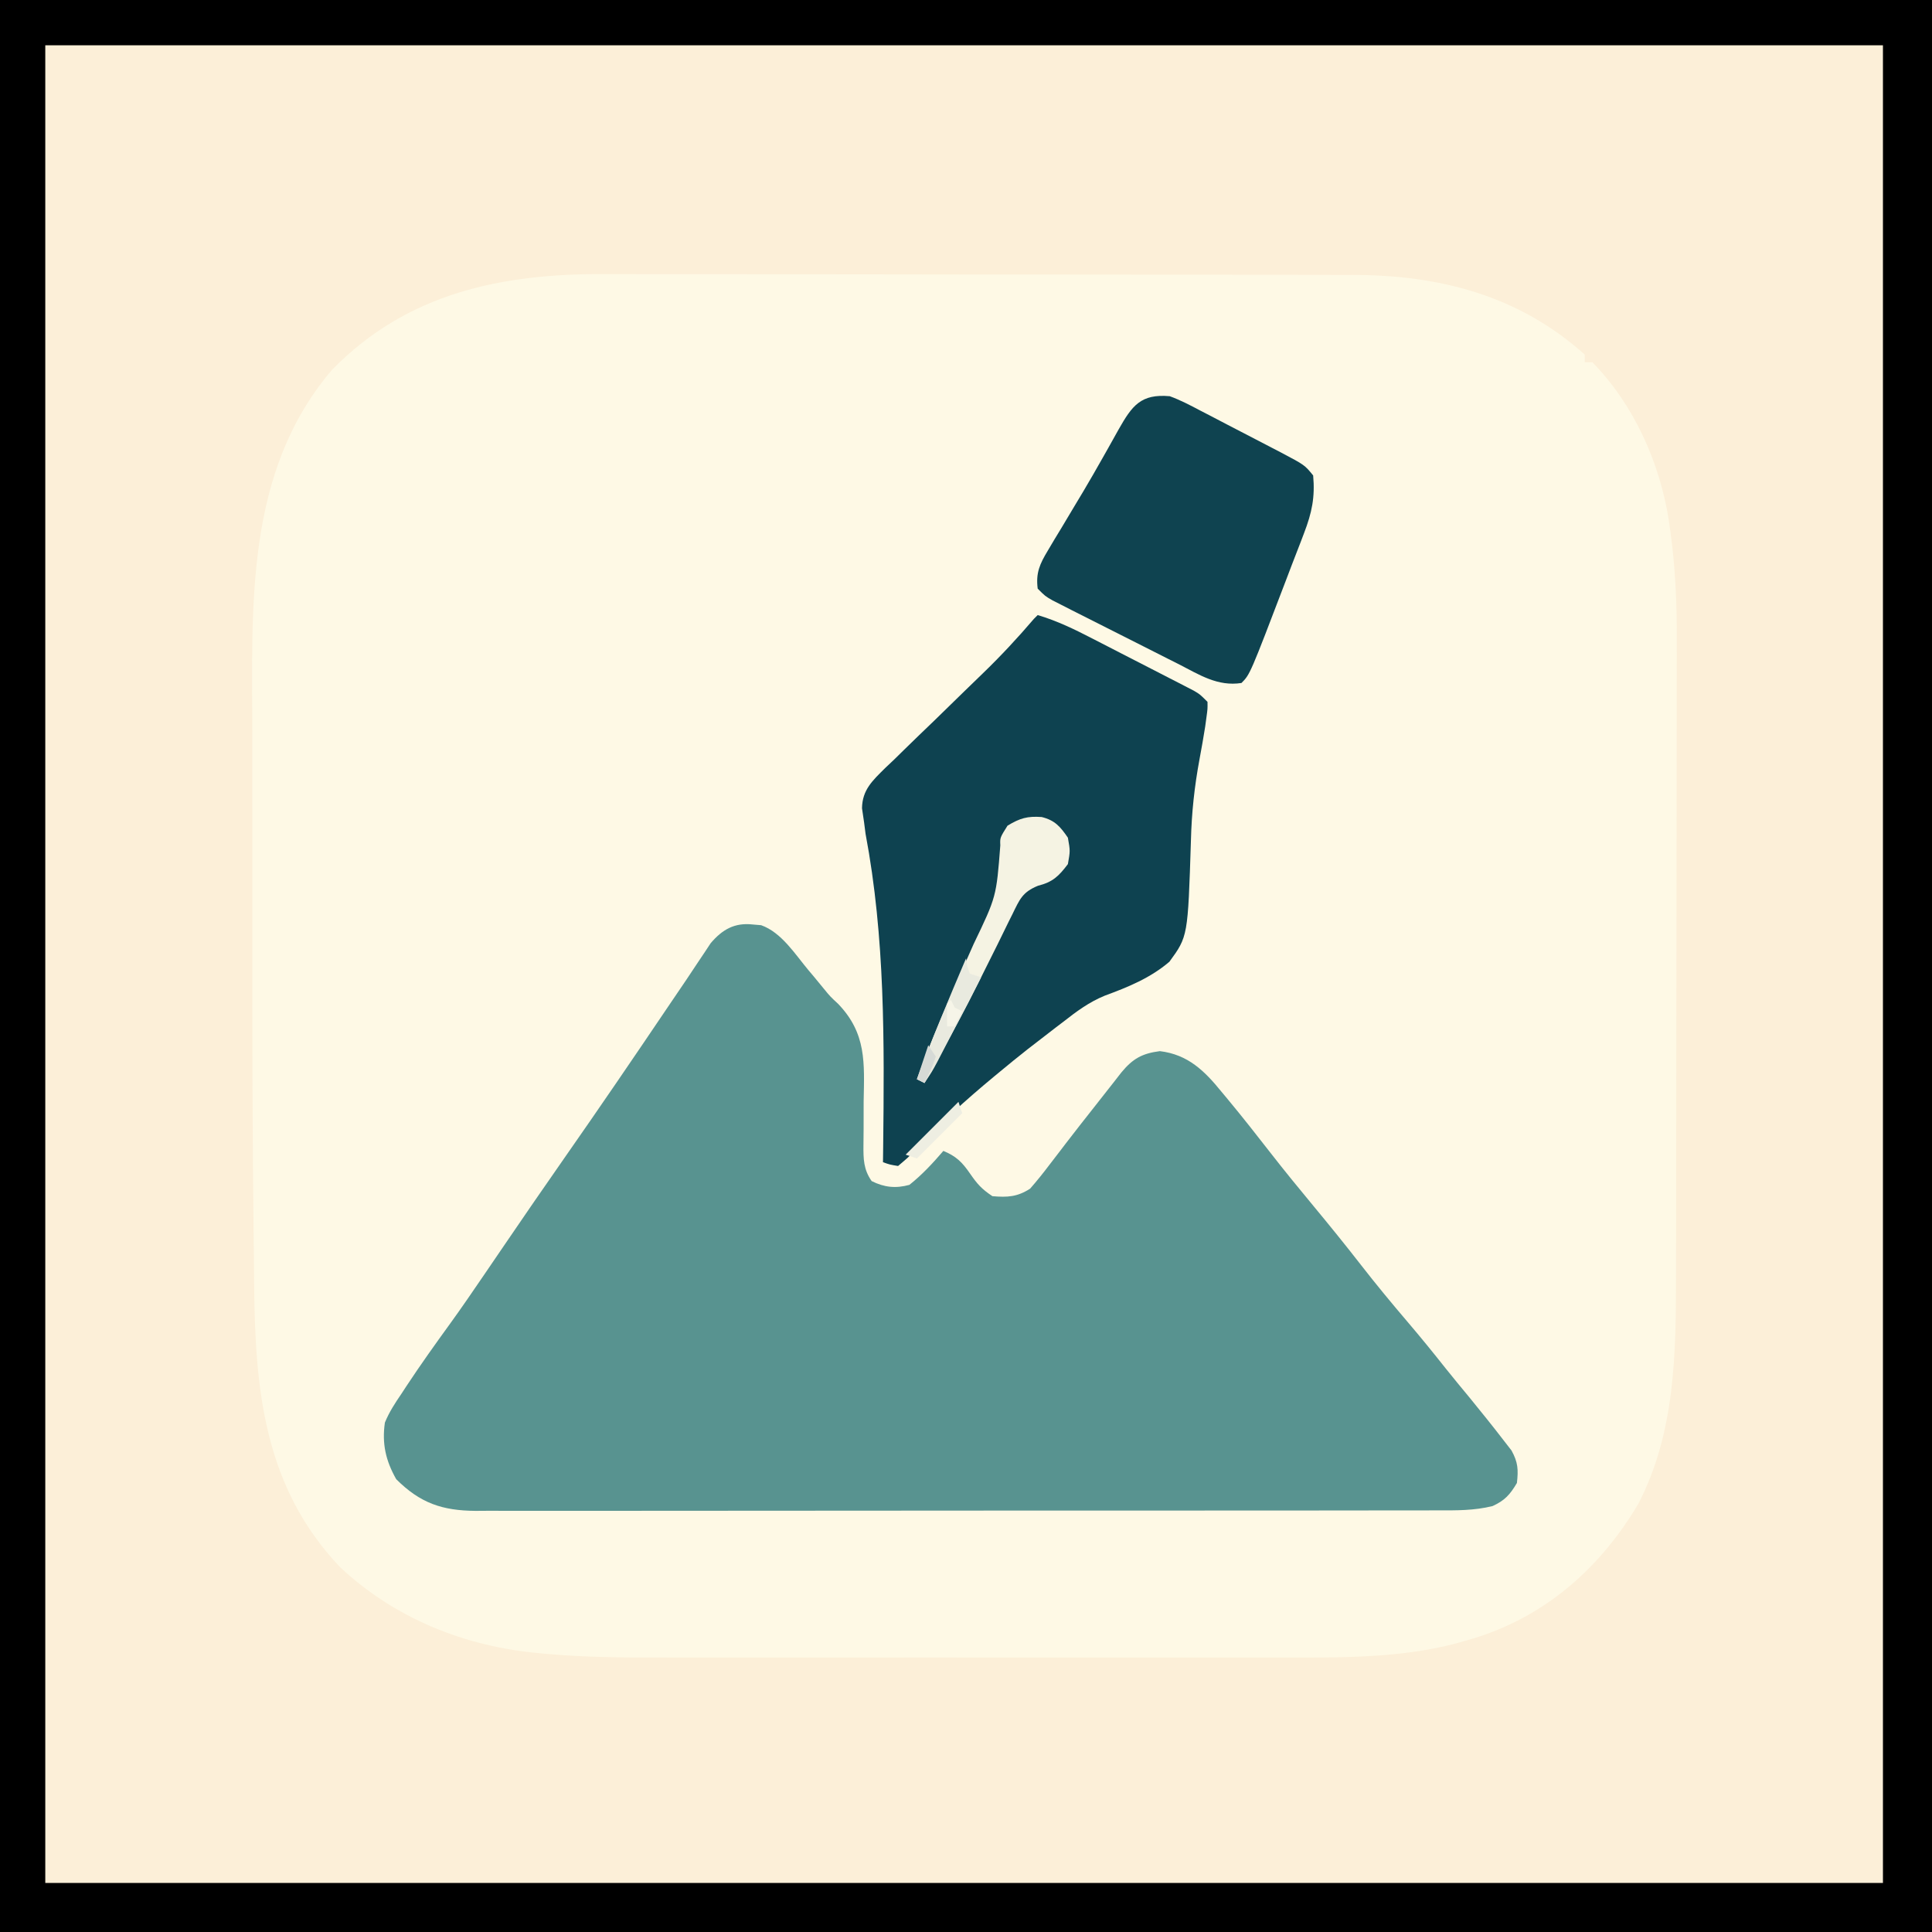
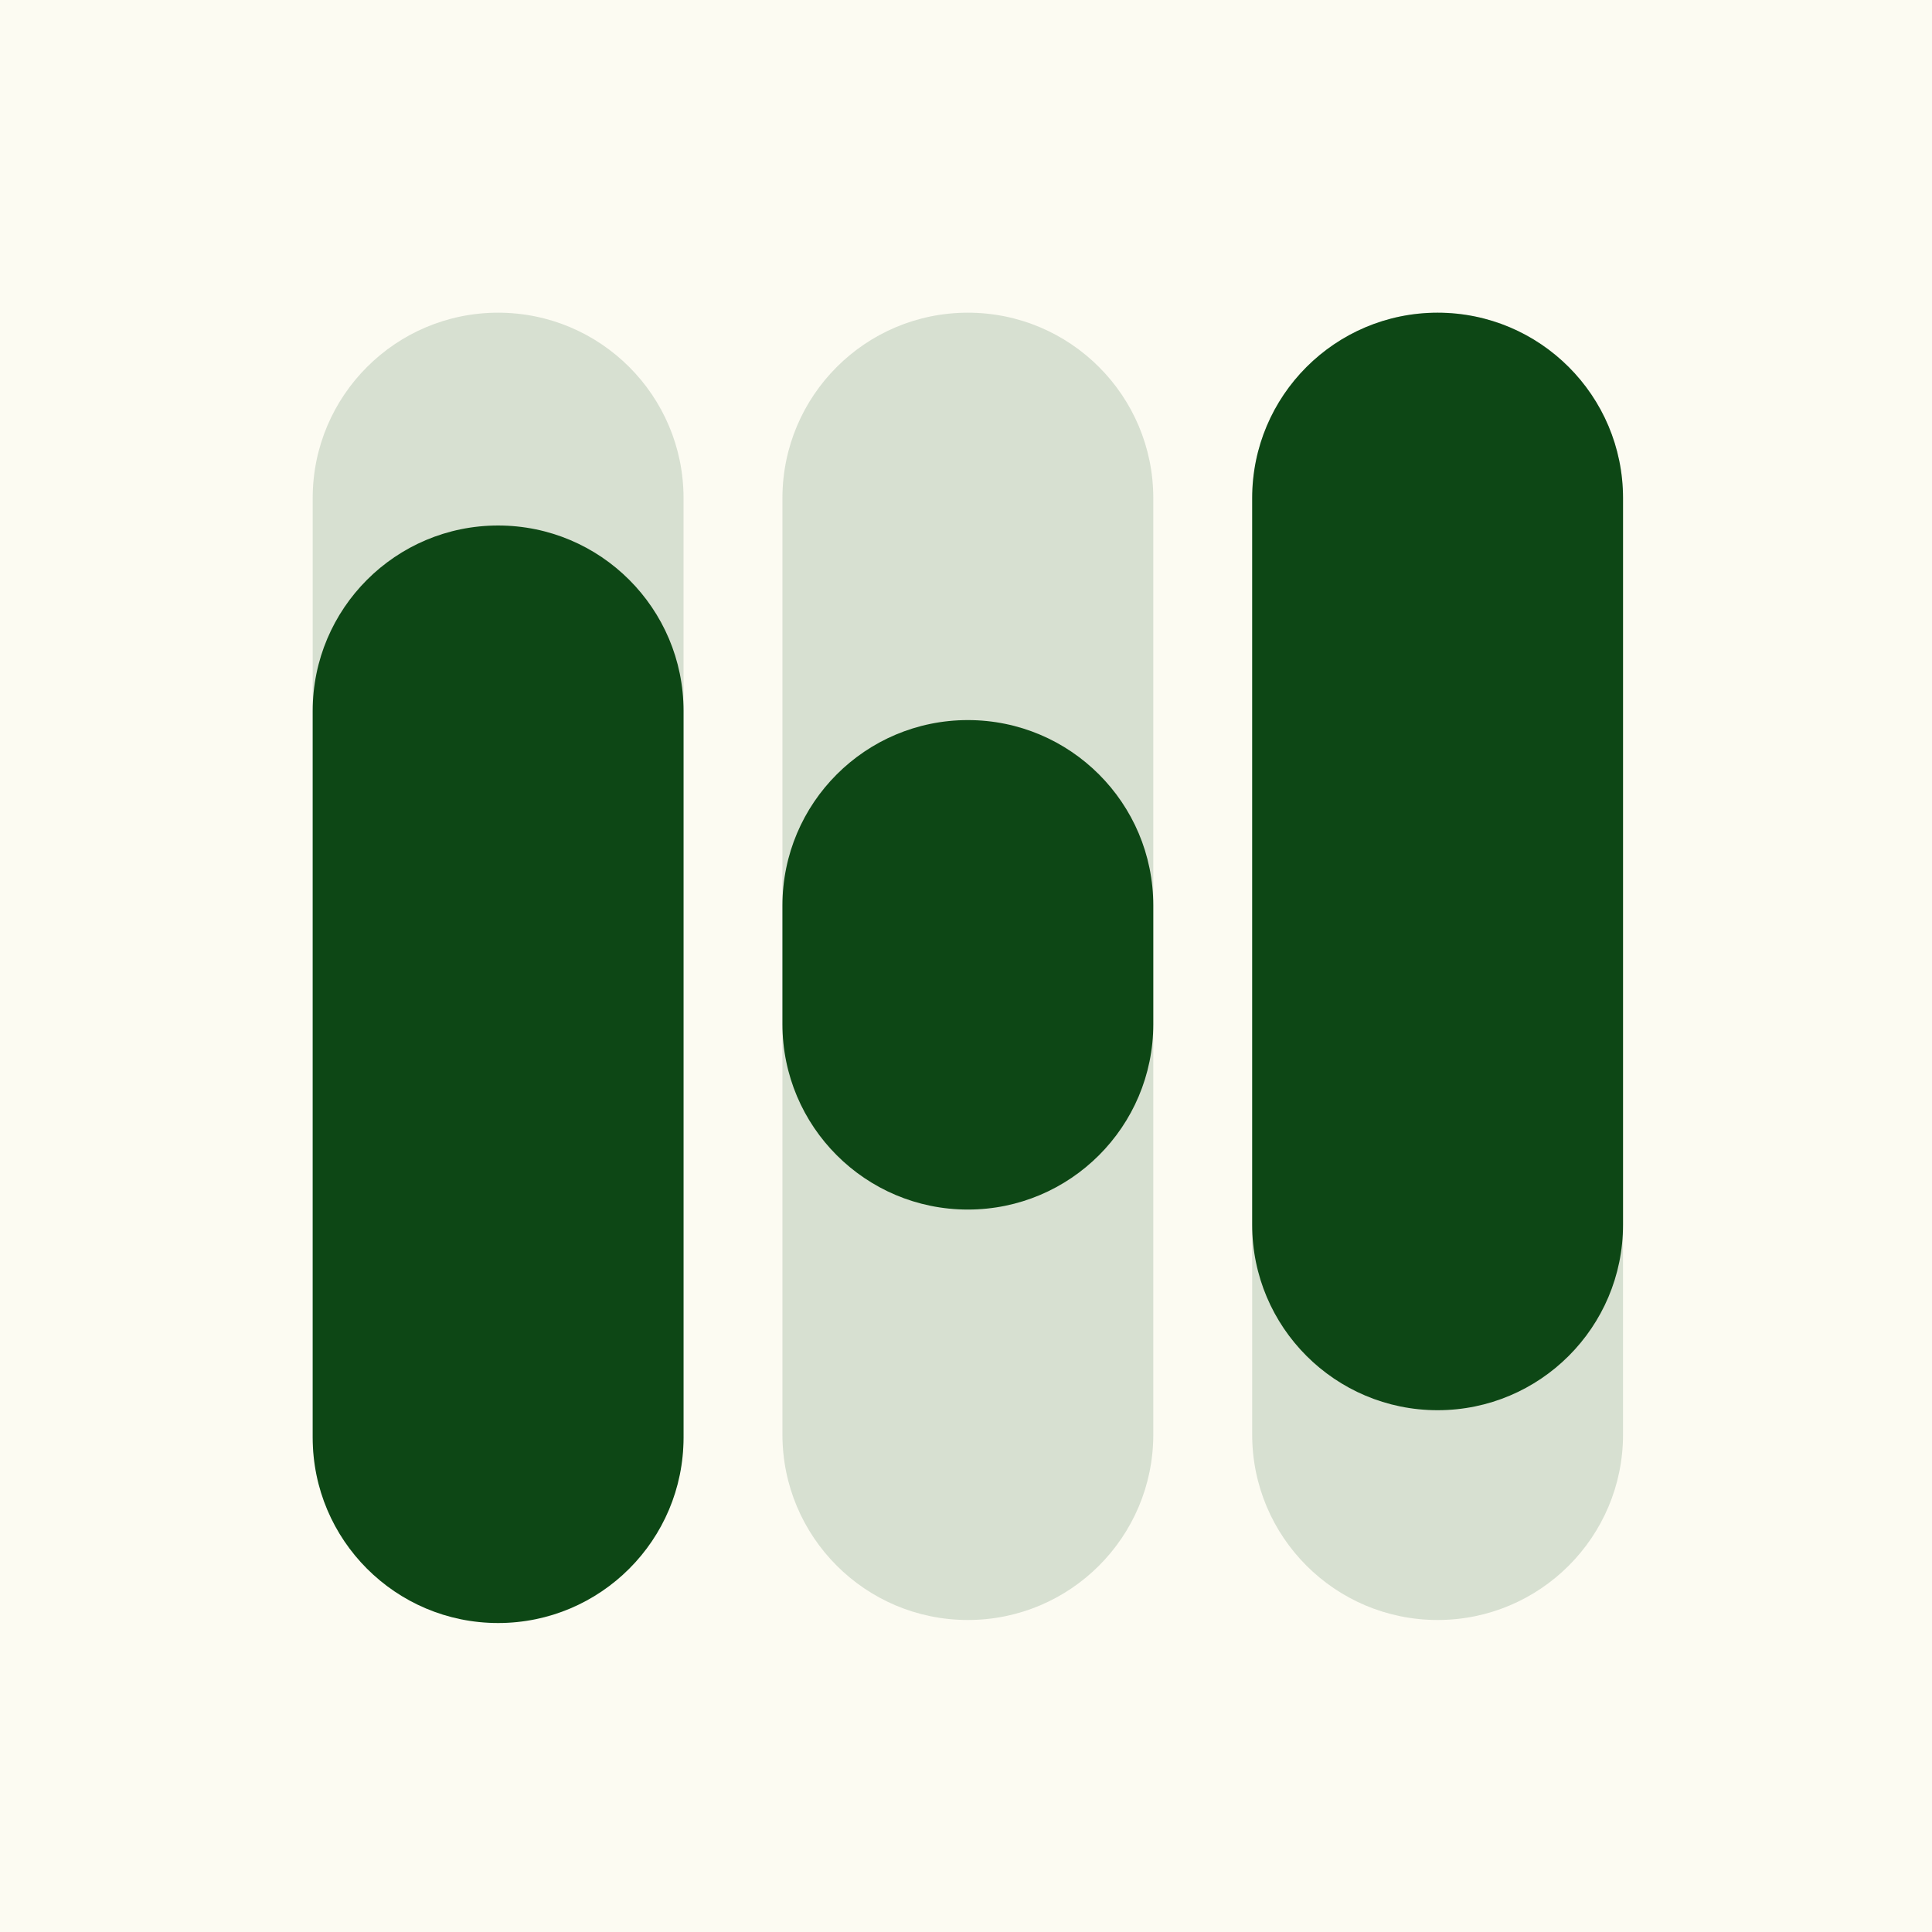
- <svg xmlns="http://www.w3.org/2000/svg" version="1.1" width="512" height="512">
-   <path d="M0 0 C168.96 0 337.92 0 512 0 C512 168.96 512 337.92 512 512 C343.04 512 174.08 512 0 512 C0 343.04 0 174.08 0 0 Z " fill="#FEF9E5" transform="translate(0,0)" />
-   <path d="M0 0 C168.96 0 337.92 0 512 0 C512 168.96 512 337.92 512 512 C343.04 512 174.08 512 0 512 C0 343.04 0 174.08 0 0 Z M88 98 C64.787 125.18 66.833 160.826 66.866 194.38 C66.868 197.95 66.866 201.519 66.864 205.089 C66.862 211.122 66.865 217.155 66.87 223.188 C66.874 229.237 66.875 235.287 66.87 241.336 C66.846 271.834 66.882 302.332 67.272 332.828 C67.304 335.424 67.331 338.02 67.353 340.616 C67.606 368.441 70.02 394.203 90.207 415.398 C104.742 428.937 123.07 436.277 142.657 438.093 C143.574 438.179 144.49 438.264 145.435 438.352 C155.291 439.204 165.107 439.282 174.993 439.259 C176.994 439.262 178.996 439.265 180.998 439.269 C186.366 439.278 191.733 439.275 197.101 439.269 C202.759 439.264 208.417 439.268 214.074 439.271 C223.567 439.275 233.06 439.27 242.553 439.261 C253.481 439.25 264.408 439.253 275.335 439.264 C284.772 439.274 294.209 439.275 303.646 439.27 C309.258 439.266 314.87 439.266 320.483 439.273 C325.761 439.278 331.038 439.274 336.316 439.263 C338.237 439.26 340.158 439.261 342.078 439.265 C357.422 439.298 373.56 439.265 388.375 434.812 C389.108 434.599 389.842 434.385 390.598 434.165 C409.682 428.293 424.088 415.496 434.176 398.531 C443.922 379.665 444.15 358.889 444.161 338.174 C444.166 336.177 444.171 334.18 444.176 332.183 C444.189 326.782 444.196 321.38 444.2 315.979 C444.203 312.594 444.207 309.209 444.212 305.825 C444.225 295.205 444.235 284.586 444.239 273.966 C444.243 261.763 444.261 249.559 444.29 237.356 C444.312 227.887 444.322 218.418 444.323 208.949 C444.324 203.311 444.33 197.673 444.348 192.034 C444.364 186.721 444.366 181.407 444.358 176.093 C444.357 174.16 444.361 172.227 444.371 170.295 C444.42 160.326 444.032 150.598 442.65 140.715 C442.531 139.867 442.413 139.018 442.291 138.144 C439.903 122.65 433.014 107.271 422 96 C421.34 96 420.68 96 420 96 C420 95.34 420 94.68 420 94 C402.474 78.239 381.342 72.836 358.287 72.86 C356.901 72.855 356.901 72.855 355.487 72.851 C352.418 72.842 349.349 72.84 346.281 72.839 C344.069 72.834 341.857 72.829 339.645 72.824 C333.655 72.811 327.665 72.804 321.675 72.8 C317.926 72.797 314.178 72.793 310.429 72.788 C300.025 72.776 289.621 72.766 279.216 72.762 C278.22 72.762 278.22 72.762 277.203 72.762 C276.538 72.762 275.872 72.761 275.186 72.761 C273.837 72.761 272.488 72.76 271.14 72.76 C270.136 72.759 270.136 72.759 269.112 72.759 C258.283 72.755 247.453 72.738 236.623 72.714 C225.472 72.691 214.321 72.678 203.169 72.677 C196.921 72.676 190.673 72.67 184.426 72.652 C178.544 72.636 172.662 72.634 166.78 72.642 C164.632 72.643 162.485 72.639 160.337 72.629 C132.869 72.509 107.93 77.603 88 98 Z " fill="#FCEFD8" transform="translate(0,0)" />
-   <path d="M0 0 C1.098 0.093 1.098 0.093 2.219 0.188 C7.63 2.115 11.207 7.884 14.812 12.188 C15.465 12.958 15.465 12.958 16.131 13.744 C17.065 14.853 17.985 15.975 18.893 17.106 C20.517 19.085 20.517 19.085 22.607 21.026 C30.145 28.87 29.572 36.621 29.375 46.875 C29.362 49.263 29.359 51.651 29.366 54.04 C29.367 55.515 29.354 56.991 29.326 58.467 C29.293 62.135 29.343 64.945 31.5 68 C34.881 69.69 37.91 69.984 41.5 69 C44.876 66.318 47.699 63.268 50.5 60 C53.903 61.411 55.484 62.985 57.562 66 C59.489 68.779 60.612 70.075 63.5 72 C67.513 72.342 70.12 72.187 73.5 70 C75.286 67.95 76.933 65.917 78.562 63.75 C79.534 62.486 80.505 61.221 81.477 59.957 C81.973 59.306 82.47 58.654 82.981 57.983 C85.436 54.777 87.938 51.609 90.438 48.438 C91.322 47.311 92.206 46.185 93.09 45.059 C93.885 44.049 94.681 43.04 95.5 42 C96.217 41.08 96.933 40.159 97.672 39.211 C100.695 35.555 103.163 34.173 107.875 33.562 C115.345 34.464 119.72 38.797 124.25 44.375 C125.021 45.299 125.021 45.299 125.807 46.241 C129.699 50.935 133.474 55.721 137.214 60.537 C140.89 65.264 144.679 69.89 148.5 74.5 C152.804 79.694 157.047 84.924 161.188 90.25 C165.197 95.404 169.342 100.418 173.582 105.383 C176.986 109.373 180.285 113.432 183.539 117.543 C185.661 120.202 187.829 122.819 190 125.438 C193.062 129.197 196.108 132.967 199.062 136.812 C199.724 137.665 200.385 138.517 201.066 139.395 C202.795 142.536 202.893 144.463 202.5 148 C200.679 151.081 199.307 152.631 196.044 154.124 C191.138 155.336 186.459 155.279 181.423 155.261 C180.304 155.265 179.185 155.268 178.032 155.272 C174.281 155.283 170.529 155.279 166.778 155.275 C164.089 155.279 161.4 155.284 158.711 155.29 C152.164 155.303 145.617 155.305 139.07 155.302 C133.749 155.301 128.427 155.302 123.105 155.307 C121.969 155.307 121.969 155.307 120.81 155.308 C119.271 155.31 117.731 155.311 116.192 155.312 C101.761 155.323 87.33 155.321 72.899 155.315 C59.7 155.309 46.5 155.321 33.301 155.34 C19.744 155.359 6.187 155.367 -7.37 155.364 C-14.98 155.362 -22.59 155.364 -30.2 155.378 C-36.677 155.39 -43.155 155.392 -49.633 155.38 C-52.937 155.374 -56.241 155.374 -59.545 155.385 C-63.129 155.395 -66.713 155.387 -70.296 155.374 C-71.338 155.382 -72.38 155.389 -73.453 155.397 C-82.226 155.331 -88.105 153.395 -94.5 147 C-97.274 142.099 -98.309 137.579 -97.5 132 C-96.37 129.222 -94.812 126.846 -93.125 124.375 C-92.445 123.335 -92.445 123.335 -91.751 122.275 C-88.047 116.664 -84.145 111.193 -80.195 105.754 C-77.07 101.433 -74.066 97.031 -71.062 92.625 C-70.508 91.812 -69.953 90.998 -69.381 90.16 C-68.275 88.539 -67.17 86.917 -66.065 85.296 C-63.779 81.943 -61.485 78.595 -59.188 75.25 C-58.747 74.609 -58.307 73.968 -57.853 73.307 C-55.249 69.522 -52.628 65.747 -49.996 61.98 C-40.701 48.675 -31.555 35.275 -22.479 21.82 C-20.859 19.423 -19.233 17.031 -17.607 14.639 C-16.56 13.089 -15.53 11.529 -14.5 9.967 C-13.903 9.077 -13.306 8.187 -12.691 7.27 C-12.189 6.509 -11.687 5.748 -11.17 4.964 C-8.058 1.304 -4.808 -0.542 0 0 Z " fill="#589390" transform="translate(199.5,245)" />
-   <path d="M0 0 C168.96 0 337.92 0 512 0 C512 168.96 512 337.92 512 512 C343.04 512 174.08 512 0 512 C0 343.04 0 174.08 0 0 Z M12 12 C12 172.71 12 333.42 12 499 C172.71 499 333.42 499 499 499 C499 338.29 499 177.58 499 12 C338.29 12 177.58 12 12 12 Z " fill="#000000" transform="translate(0,0)" />
-   <path d="M0 0 C5.198 1.546 9.813 3.802 14.609 6.281 C15.417 6.695 16.225 7.11 17.058 7.536 C18.757 8.408 20.454 9.282 22.151 10.159 C24.752 11.501 27.358 12.835 29.965 14.168 C31.617 15.018 33.27 15.868 34.922 16.719 C35.702 17.118 36.482 17.517 37.286 17.928 C38.368 18.489 38.368 18.489 39.472 19.061 C40.106 19.388 40.741 19.715 41.395 20.052 C43 21 43 21 45 23 C45.03 24.871 45.03 24.871 44.719 27.105 C44.61 27.912 44.5 28.72 44.388 29.551 C43.931 32.438 43.427 35.311 42.887 38.183 C41.538 45.428 40.782 52.465 40.605 59.832 C39.804 85.161 39.804 85.161 34.906 91.867 C29.82 96.208 23.983 98.572 17.761 100.867 C13.606 102.572 10.263 105.054 6.75 107.812 C6.147 108.269 5.544 108.726 4.923 109.197 C3.271 110.451 1.634 111.722 0 113 C-0.873 113.673 -1.745 114.346 -2.645 115.039 C-5.129 116.99 -7.57 118.982 -10 121 C-10.519 121.429 -11.038 121.857 -11.572 122.299 C-19.059 128.508 -26.164 134.89 -32.738 142.075 C-34.258 143.676 -34.258 143.676 -37 146 C-39.171 145.645 -39.171 145.645 -41 145 C-40.984 143.703 -40.969 142.406 -40.952 141.07 C-40.644 113.109 -40.414 85.544 -45.62 57.958 C-45.745 56.982 -45.871 56.006 -46 55 C-46.185 53.744 -46.37 52.488 -46.56 51.194 C-46.479 46.272 -43.739 43.841 -40.386 40.505 C-39.577 39.74 -38.767 38.975 -37.934 38.188 C-37.107 37.374 -36.28 36.561 -35.428 35.723 C-32.783 33.129 -30.111 30.564 -27.438 28 C-24.795 25.43 -22.158 22.854 -19.522 20.277 C-17.882 18.677 -16.238 17.083 -14.587 15.495 C-9.793 10.864 -5.326 6.068 -1 1 C-0.67 0.67 -0.34 0.34 0 0 Z " fill="#0E4250" transform="translate(275,163)" />
-   <path d="M0 0 C2.84 1.038 5.468 2.418 8.137 3.832 C8.898 4.224 9.659 4.617 10.444 5.021 C12.046 5.85 13.645 6.685 15.241 7.526 C17.683 8.81 20.134 10.075 22.588 11.338 C24.146 12.147 25.704 12.958 27.262 13.77 C27.993 14.148 28.724 14.526 29.478 14.916 C35.758 18.237 35.758 18.237 38 21 C38.522 26.758 37.676 30.847 35.586 36.289 C35.334 36.955 35.082 37.621 34.822 38.306 C34.019 40.418 33.197 42.521 32.375 44.625 C31.847 46.011 31.319 47.398 30.793 48.785 C21.274 73.726 21.274 73.726 19 76 C12.697 76.978 7.85 73.822 2.422 71.039 C1.414 70.533 0.406 70.028 -0.632 69.506 C-2.756 68.438 -4.878 67.363 -6.996 66.283 C-10.246 64.627 -13.505 62.988 -16.766 61.352 C-18.829 60.311 -20.891 59.269 -22.953 58.227 C-23.93 57.734 -24.907 57.241 -25.914 56.733 C-27.266 56.043 -27.266 56.043 -28.646 55.338 C-29.44 54.934 -30.235 54.53 -31.054 54.114 C-33 53 -33 53 -35 51 C-35.528 46.833 -34.455 44.47 -32.324 40.93 C-31.748 39.959 -31.173 38.989 -30.58 37.989 C-29.643 36.448 -29.643 36.448 -28.688 34.875 C-27.402 32.723 -26.117 30.571 -24.832 28.418 C-24.187 27.343 -23.542 26.269 -22.877 25.162 C-21.135 22.227 -19.437 19.274 -17.762 16.301 C-17.272 15.434 -16.782 14.567 -16.277 13.674 C-15.363 12.054 -14.455 10.43 -13.553 8.802 C-9.994 2.54 -7.705 -0.687 0 0 Z " fill="#0F4350" transform="translate(310,105)" />
-   <path d="M0 0 C3.506 0.869 4.95 2.561 6.938 5.48 C7.562 8.98 7.562 8.98 6.938 12.48 C4.5 15.706 2.935 17.228 -1.011 18.225 C-5.121 19.916 -5.826 21.803 -7.762 25.754 C-8.079 26.386 -8.396 27.018 -8.723 27.669 C-9.75 29.723 -10.75 31.789 -11.75 33.855 C-12.802 35.974 -13.862 38.089 -14.921 40.204 C-15.627 41.614 -16.331 43.026 -17.032 44.439 C-20.054 50.519 -23.257 56.487 -26.562 62.418 C-27.025 63.251 -27.487 64.083 -27.964 64.941 C-28.993 66.79 -30.027 68.635 -31.062 70.48 C-31.723 70.15 -32.383 69.82 -33.062 69.48 C-30.249 61.813 -27.156 54.315 -23.855 46.848 C-23.097 45.117 -22.338 43.387 -21.58 41.656 C-20.414 38.995 -19.242 36.337 -18.051 33.686 C-12.017 21.127 -12.017 21.127 -10.97 7.499 C-11.062 5.48 -11.062 5.48 -9.062 2.293 C-5.755 0.295 -3.806 -0.267 0 0 Z " fill="#F5F3E3" transform="translate(276.0625,216.5195)" />
-   <path d="M0 0 C0.103 0.639 0.206 1.279 0.312 1.938 C0.653 2.958 0.653 2.958 1 4 C1.99 4.33 2.98 4.66 4 5 C2.187 8.507 0.373 12.012 -1.444 15.516 C-2.365 17.293 -3.284 19.072 -4.203 20.85 C-4.783 21.968 -5.363 23.086 -5.961 24.238 C-6.495 25.27 -7.029 26.302 -7.58 27.365 C-9 30 -9 30 -11 33 C-11.66 32.67 -12.32 32.34 -13 32 C-8.968 21.204 -4.515 10.601 0 0 Z " fill="#E9EADF" transform="translate(256,254)" />
-   <path d="M0 0 C0.33 0.99 0.66 1.98 1 3 C-2.96 6.96 -6.92 10.92 -11 15 C-11.99 14.67 -12.98 14.34 -14 14 C-9.38 9.38 -4.76 4.76 0 0 Z " fill="#EEEEE2" transform="translate(254,292)" />
-   <path d="M0 0 C0.66 0.99 1.32 1.98 2 3 C1.211 5.489 0.165 7.67 -1 10 C-1.66 9.67 -2.32 9.34 -3 9 C-2.01 6.03 -1.02 3.06 0 0 Z " fill="#D6DAD6" transform="translate(246,277)" />
-   <path d="M0 0 C0.33 0.66 0.66 1.32 1 2 C1.66 2.33 2.32 2.66 3 3 C2.34 4.32 1.68 5.64 1 7 C0.34 7 -0.32 7 -1 7 C-1.043 5 -1.041 3 -1 1 C-0.67 0.67 -0.34 0.34 0 0 Z " fill="#F6F5E8" transform="translate(252,265)" />
+ <svg xmlns="http://www.w3.org/2000/svg" width="512" height="512" viewBox="0 0 512 512" fill="none">
+   <rect width="512" height="512" fill="#FCFBF2" />
+   <rect x="82.867" y="82.867" width="98.279" height="346.447" rx="49.139" fill="#0D4715" fill-opacity="0.15" />
+   <rect x="207.354" y="82.867" width="98.279" height="346.447" rx="49.139" fill="#0D4715" fill-opacity="0.15" />
+   <rect x="331.841" y="82.867" width="98.279" height="346.447" rx="49.139" fill="#0D4715" fill-opacity="0.15" />
+   <path d="M207.354 239.969C207.354 212.83 229.354 190.83 256.493 190.83V190.83C283.632 190.83 305.633 212.83 305.633 239.969V271.406C305.633 298.545 283.632 320.546 256.493 320.546V320.546C229.354 320.546 207.354 298.545 207.354 271.406V239.969Z" fill="#0D4715" />
+   <rect x="331.841" y="82.867" width="98.279" height="290.854" rx="49.139" fill="#0D4715" />
+   <rect x="82.867" y="139.265" width="98.279" height="290.854" rx="49.139" fill="#0D4715" />
</svg>
